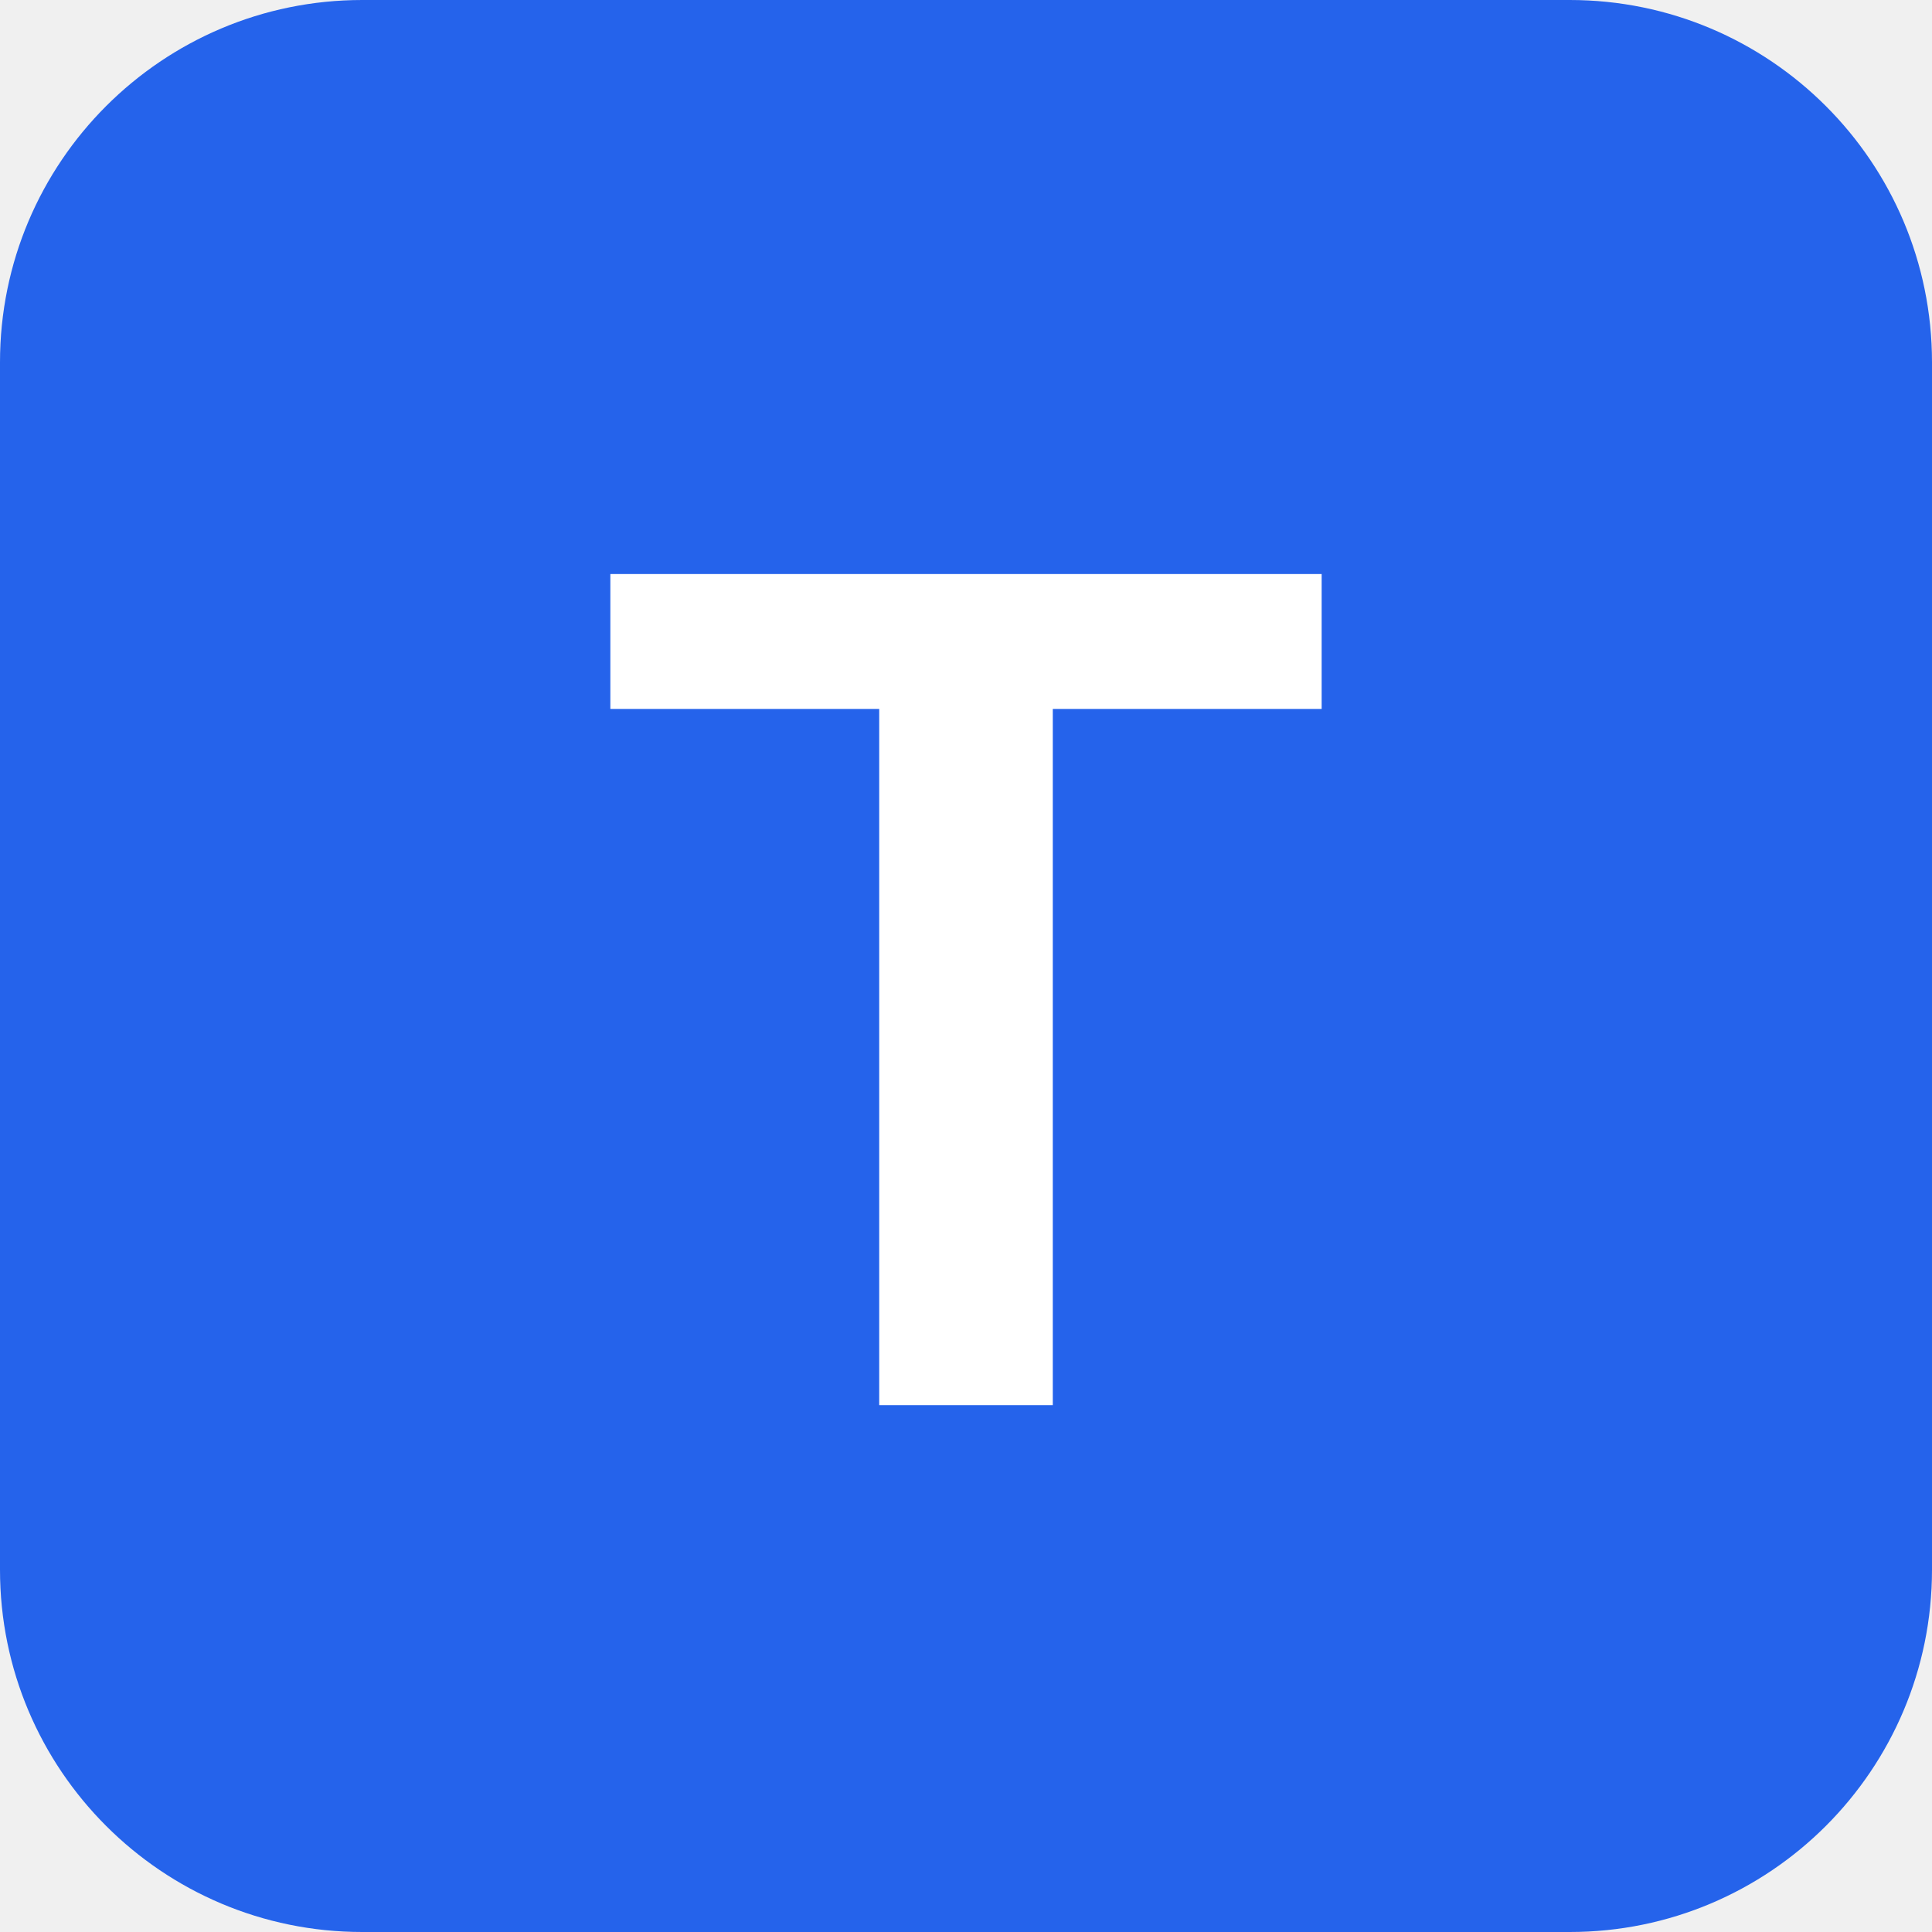
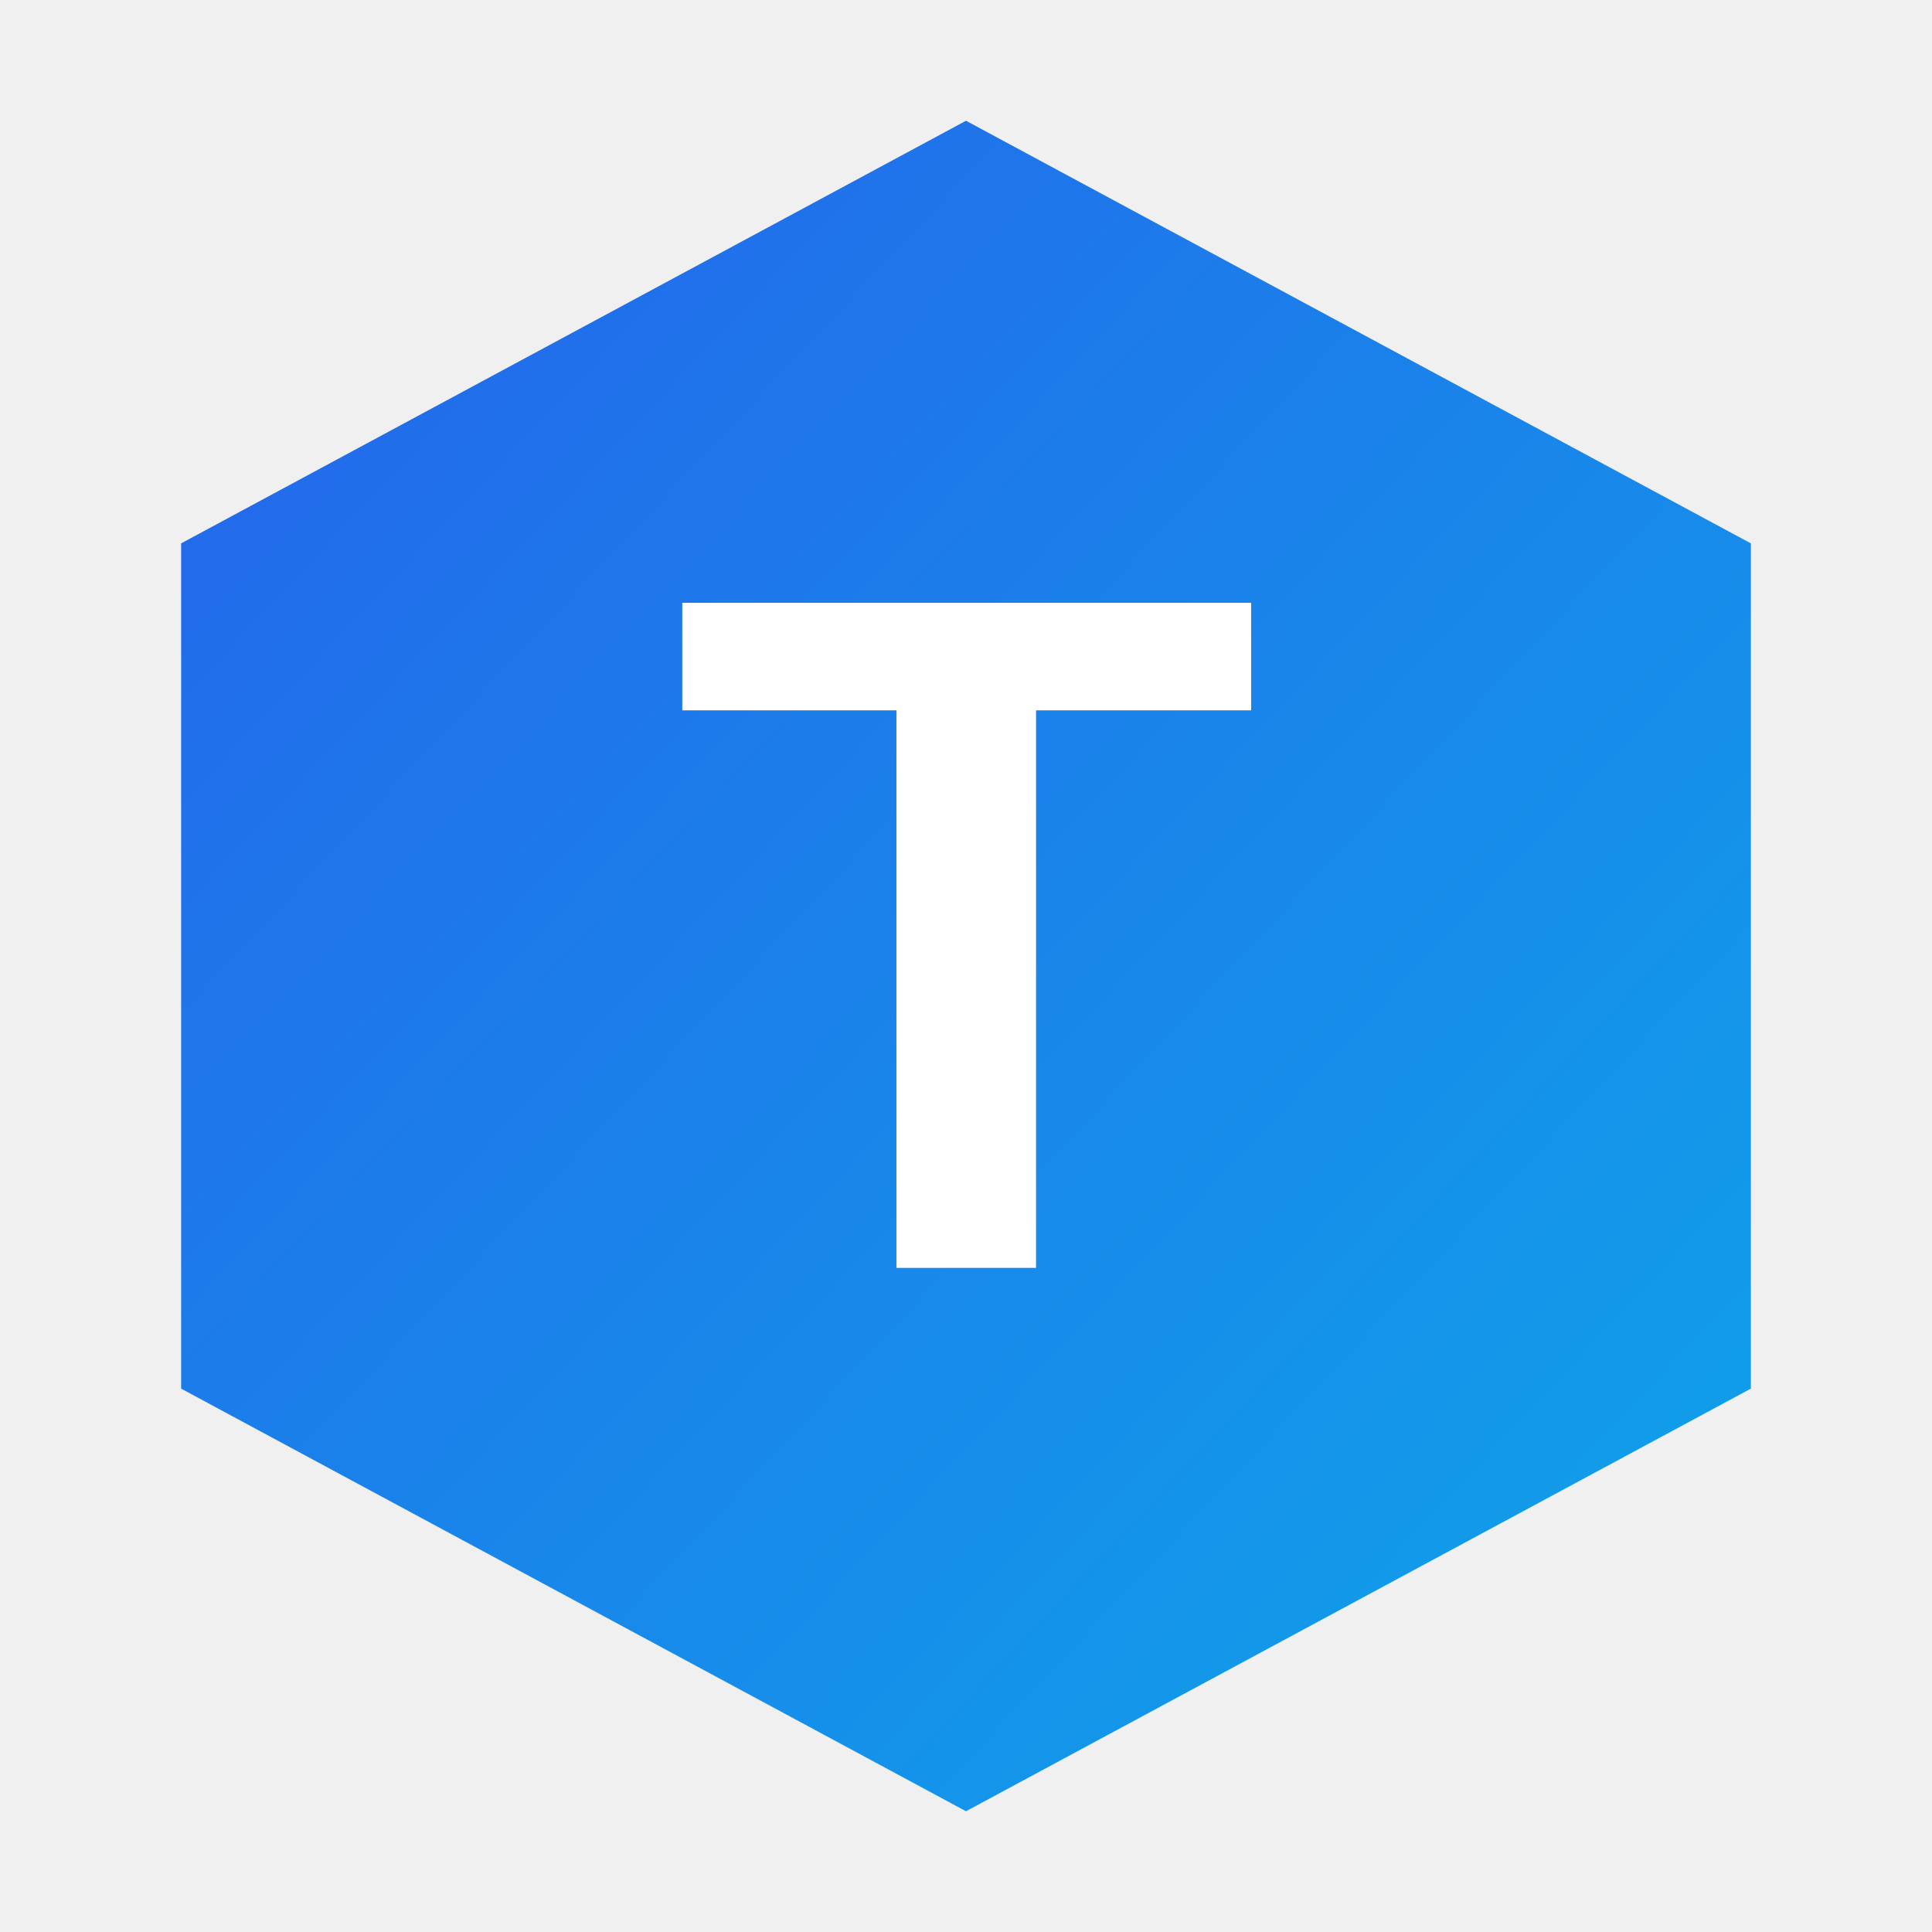
- <svg xmlns="http://www.w3.org/2000/svg" viewBox="0 0 32 32">
-   <rect width="32" height="32" rx="6" fill="#2563eb" />
-   <text x="50%" y="55%" dominant-baseline="middle" text-anchor="middle" fill="white" font-family="Arial,sans-serif" font-weight="800" font-size="20">T</text>
+ <svg xmlns="http://www.w3.org/2000/svg" viewBox="0 0 32 32" width="32" height="32">
+   <defs>
+     <linearGradient id="g2" x1="0%" y1="0%" x2="100%" y2="100%">
+       <stop offset="0%" style="stop-color:#2563eb" />
+       <stop offset="100%" style="stop-color:#0ea5e9" />
+     </linearGradient>
+   </defs>
+   <polygon points="16,2 29,9 29,23 16,30 3,23 3,9" fill="url(#g2)" />
+   <text x="16" y="21" text-anchor="middle" fill="white" font-family="Arial,Helvetica,sans-serif" font-weight="900" font-size="16">T</text>
</svg>
